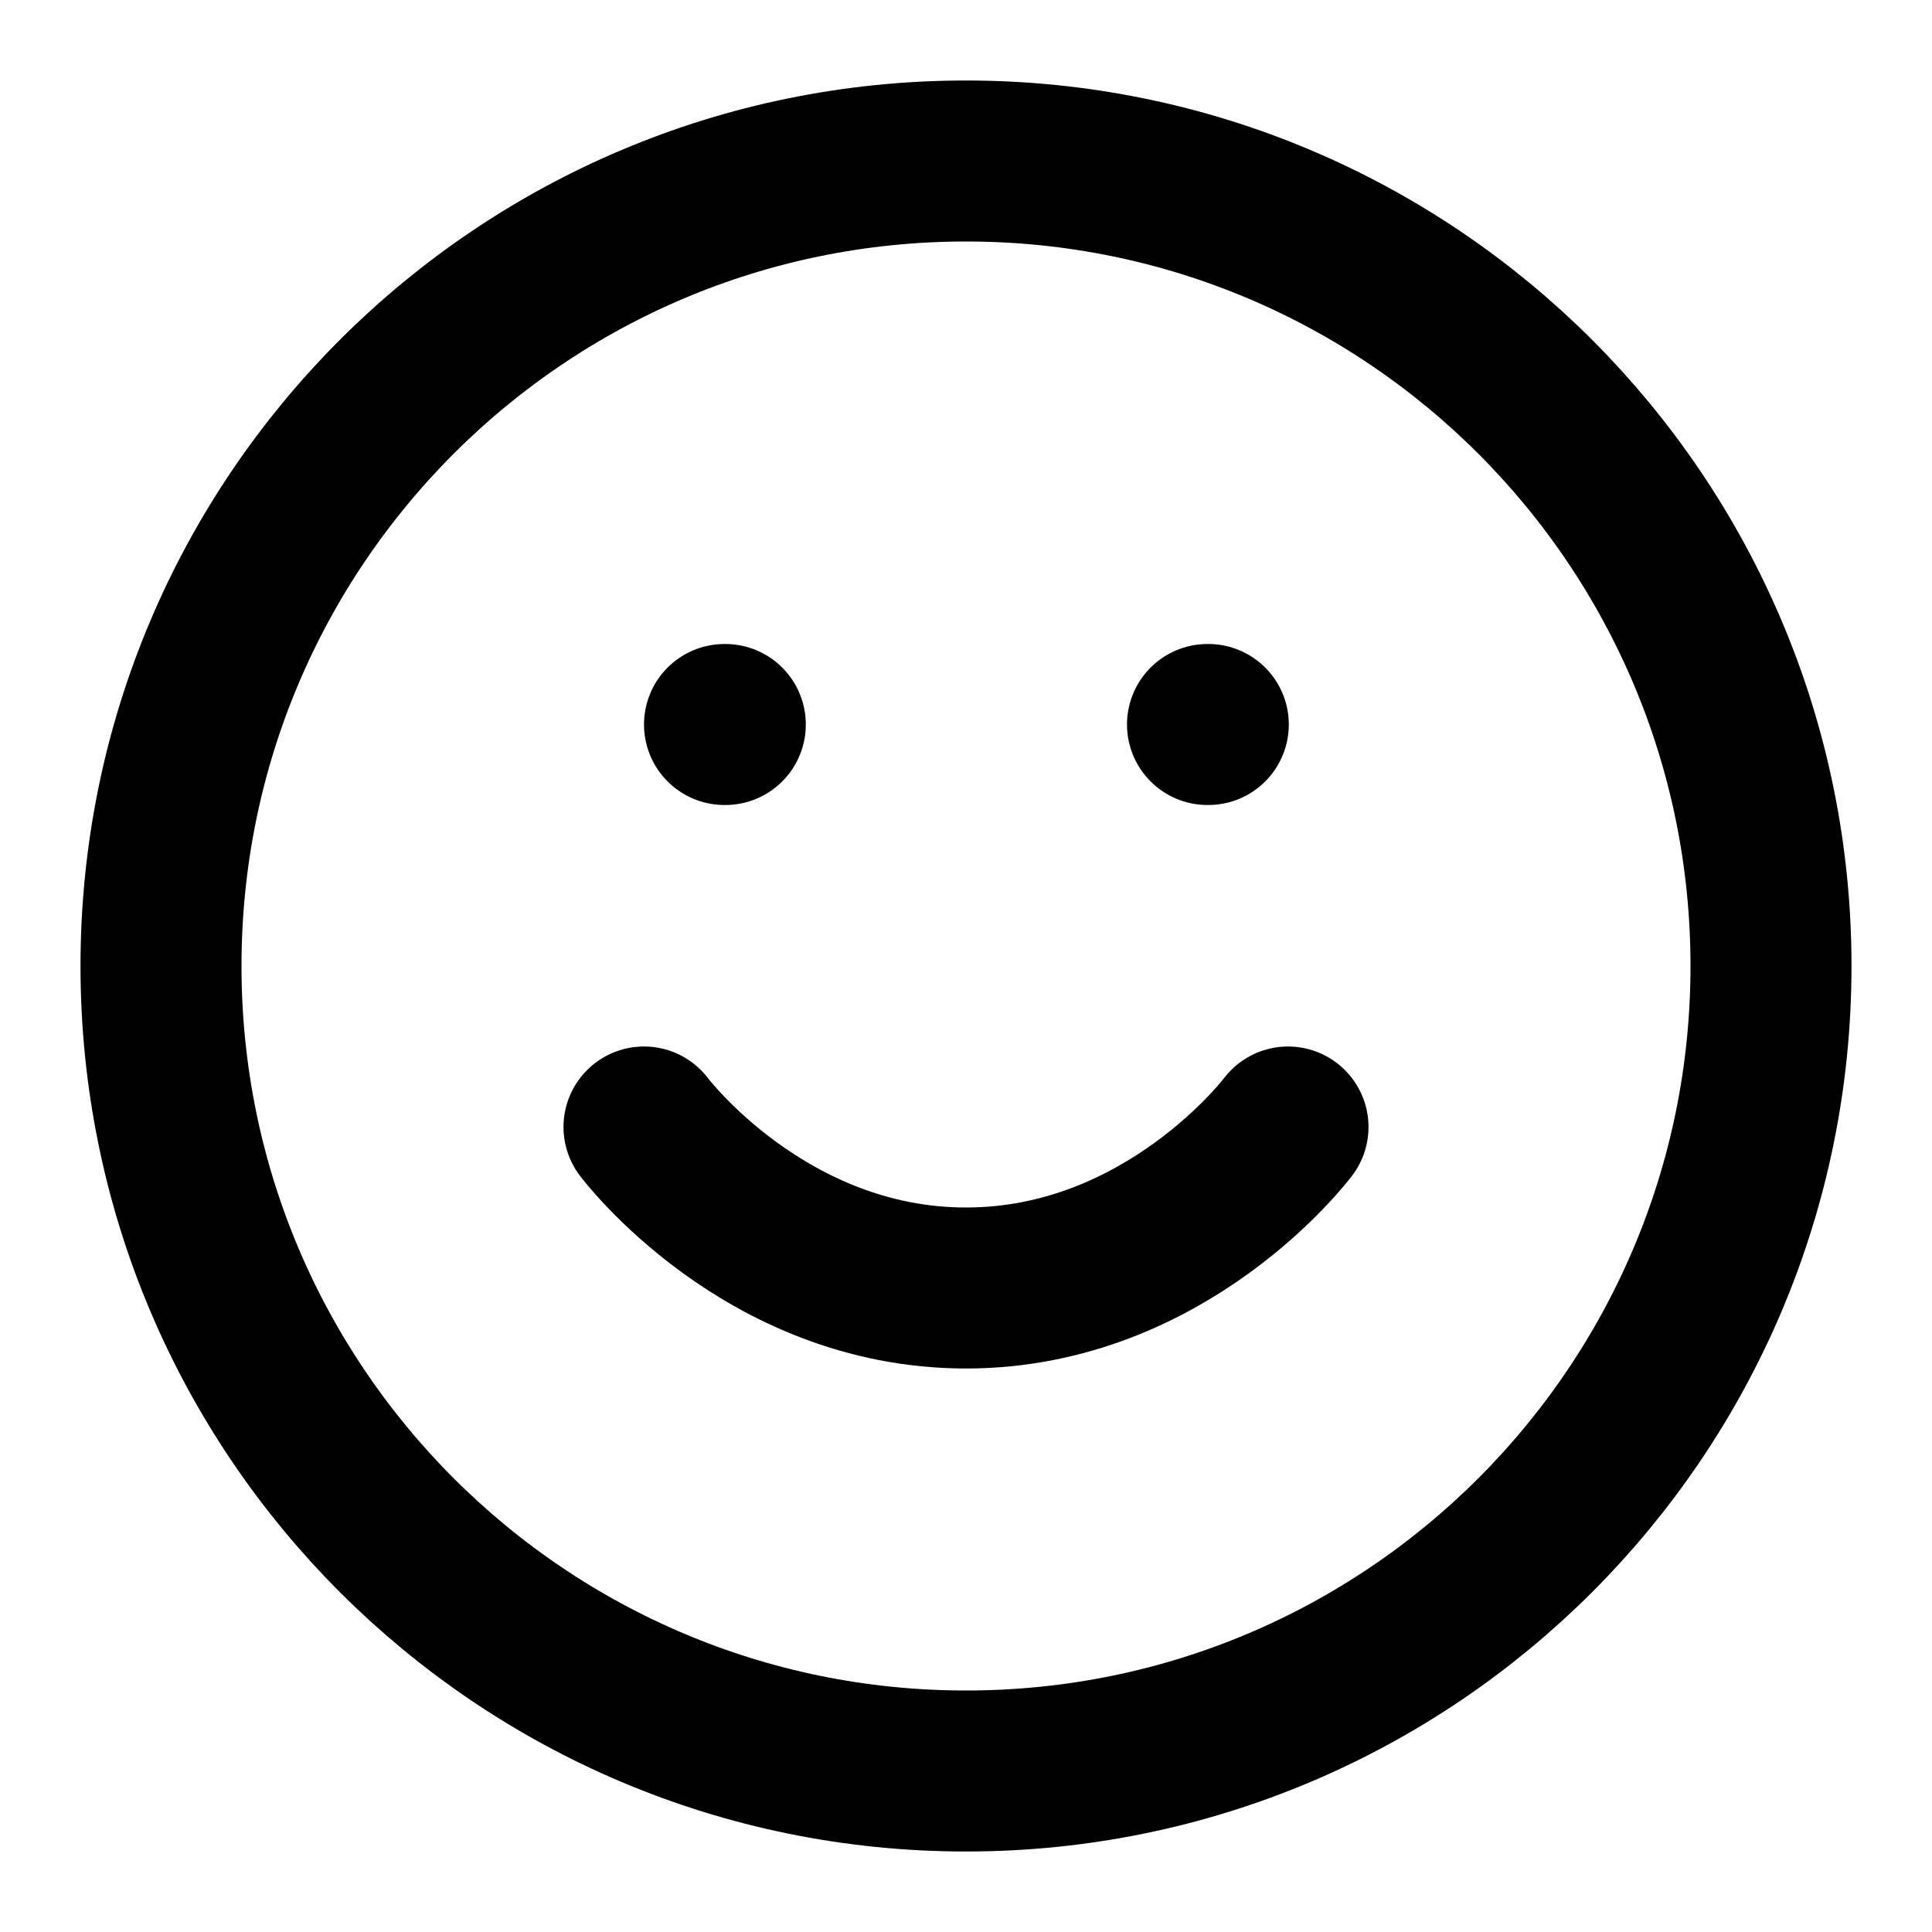
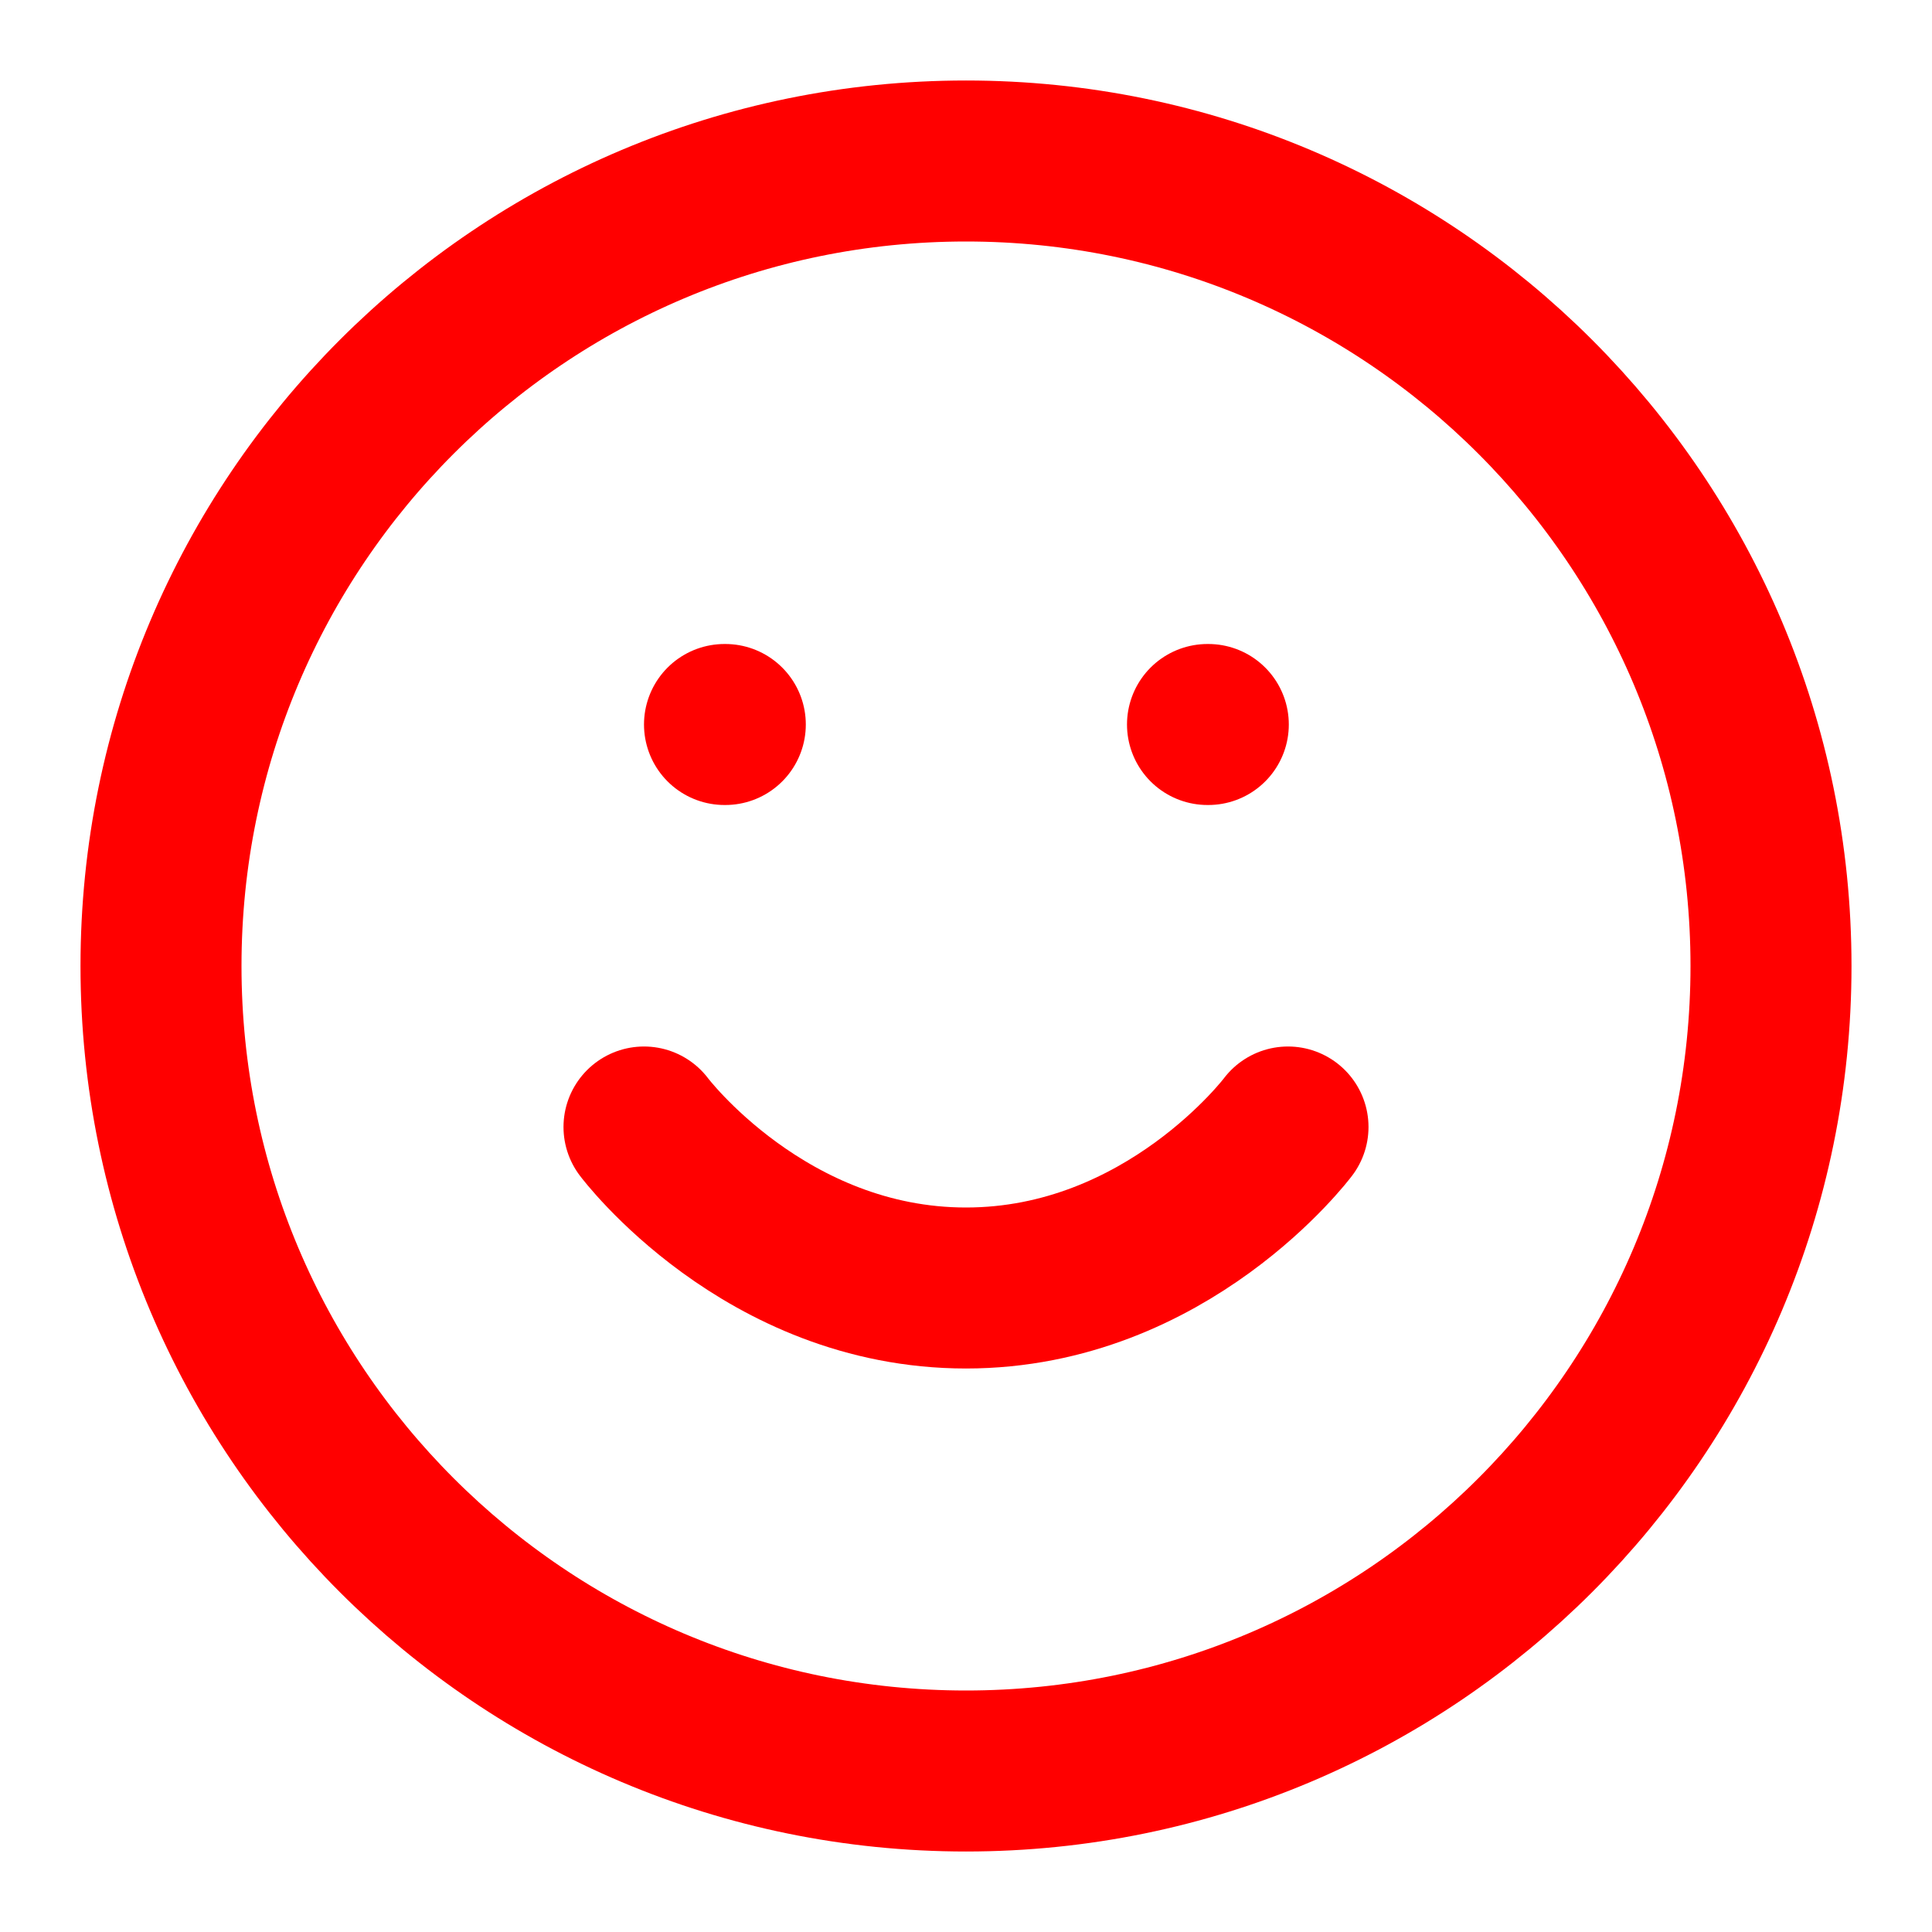
- <svg xmlns="http://www.w3.org/2000/svg" width="24" height="24" viewBox="0 0 24 24" fill="none" stroke="currentColor" stroke-width="2" stroke-linecap="round" stroke-linejoin="round" class="feather feather-smile">
+ <svg xmlns="http://www.w3.org/2000/svg" width="52" height="52" viewBox="0 0 24 24" fill="none" stroke="red" stroke-width="2" stroke-linecap="round" stroke-linejoin="round" class="feather feather-smile">
  <circle cx="12" cy="12" r="10" />
  <path d="M8 14s1.5 2 4 2 4-2 4-2" />
  <line x1="9" y1="9" x2="9.01" y2="9" />
  <line x1="15" y1="9" x2="15.01" y2="9" />
</svg>
